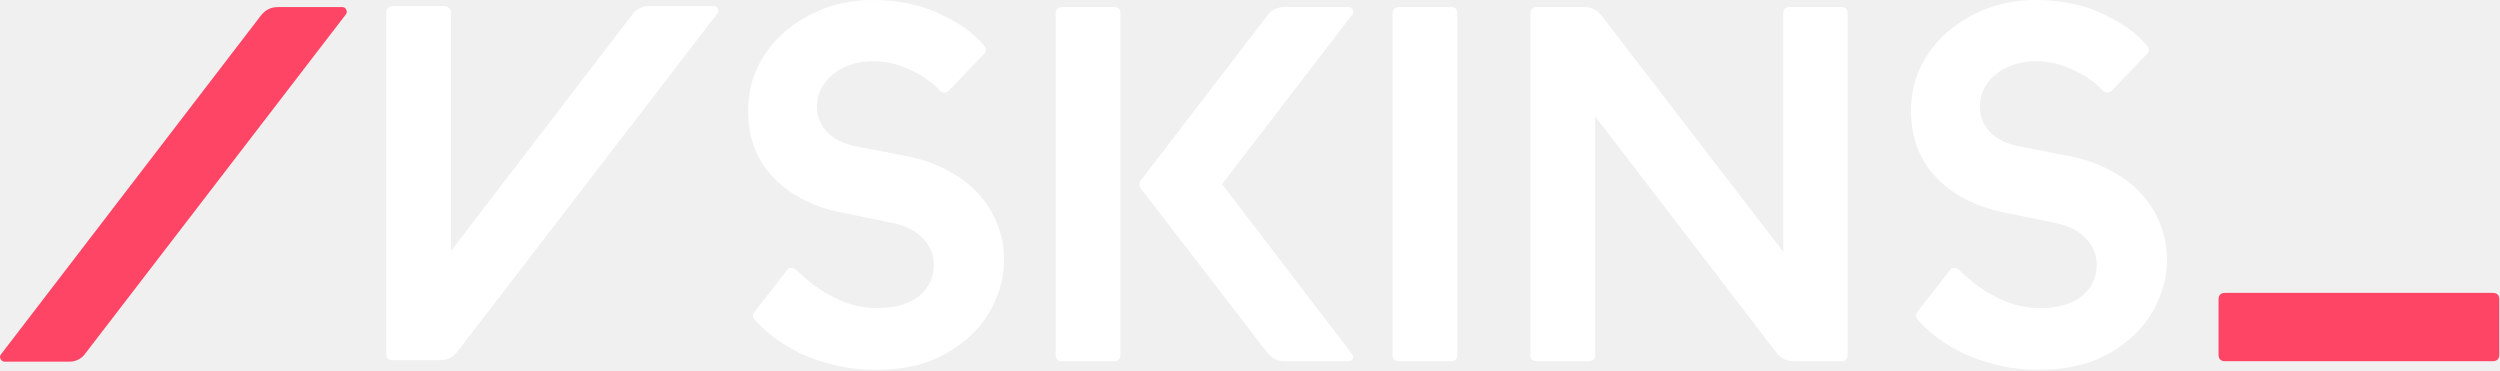
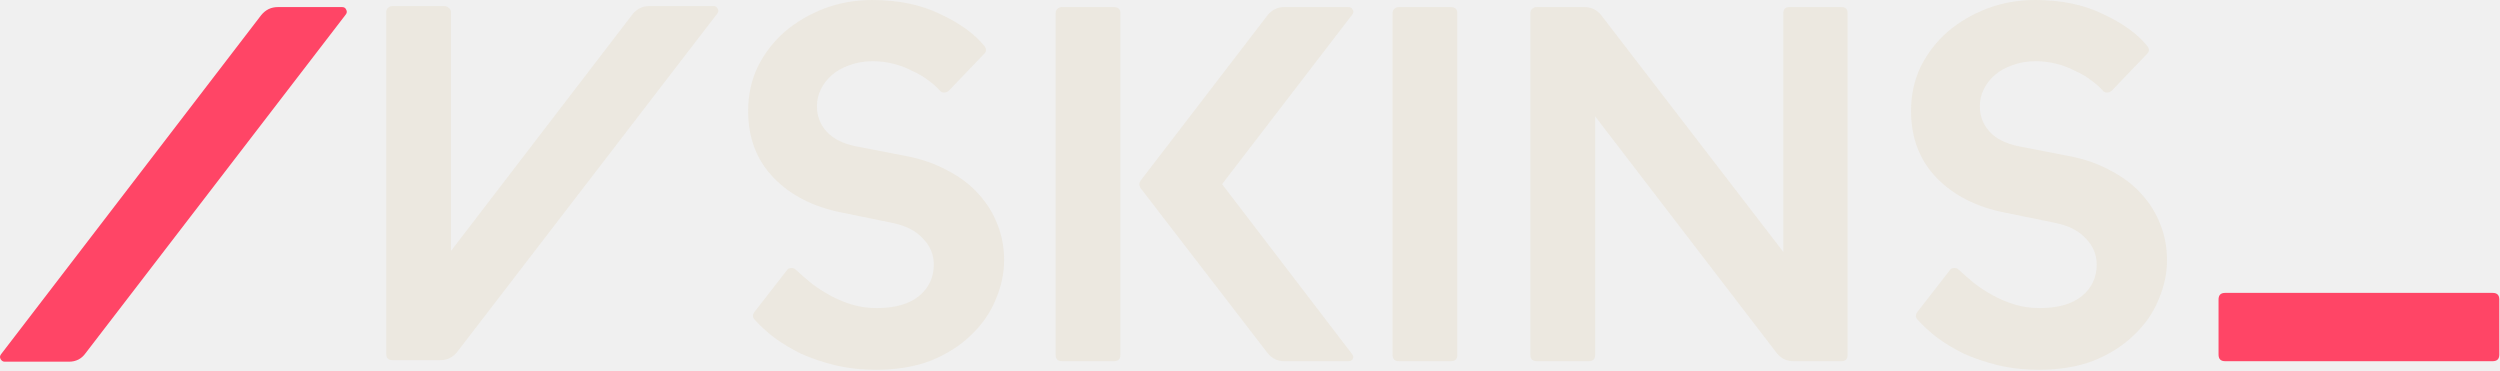
<svg xmlns="http://www.w3.org/2000/svg" width="2471" height="366" viewBox="0 0 2471 366" fill="none">
  <path d="M1.143 350L258.143 15C262.476 9.667 267.976 7 274.643 7H338.143C340.143 7 341.476 7.833 342.143 9.5C343.143 11.167 342.976 12.833 341.643 14.5L84.643 349C80.643 354.667 75.143 357.5 68.143 357.5H4.643C2.976 357.5 1.643 356.667 0.643 355C-0.357 353.333 -0.19 351.667 1.143 350Z" fill="#FF4566" />
-   <path d="M387.776 6H439.276C440.942 6 442.442 6.667 443.776 8C445.109 9 445.776 10.333 445.776 12V248L625.276 14C629.609 8.667 635.109 6 641.776 6H705.276C707.276 6 708.609 6.833 709.276 8.5C710.276 10.167 710.276 11.667 709.276 13L451.776 348C447.442 353.333 441.942 356 435.276 356H387.776C386.109 356 384.609 355.5 383.276 354.5C382.276 353.167 381.776 351.667 381.776 350V12C381.776 10.333 382.276 9 383.276 8C384.609 6.667 386.109 6 387.776 6Z" fill="white" />
-   <path d="M739.463 109.5C739.463 93.833 742.63 79.333 748.963 66C755.63 52.667 764.463 41.167 775.463 31.5C786.797 21.833 799.797 14.167 814.463 8.5C829.463 2.833 845.297 0 861.963 0C887.963 0 910.463 4.667 929.463 14C948.797 23 963.297 33.5 972.963 45.5C975.297 48.5 975.13 51.167 972.463 53.5L937.963 89.5C936.63 90.833 934.963 91.5 932.963 91.5C931.297 91.5 929.797 90.667 928.463 89C925.463 85.667 921.63 82.333 916.963 79C912.63 75.667 907.463 72.667 901.463 70C895.797 67 889.63 64.667 882.963 63C876.297 61.333 869.463 60.5 862.463 60.5C854.13 60.5 846.463 61.833 839.463 64.5C832.797 66.833 827.13 70 822.463 74C817.797 78 814.13 82.667 811.463 88C808.797 93.333 807.463 99 807.463 105C807.463 114.667 810.63 123 816.963 130C823.297 137 832.797 141.833 845.463 144.5L894.463 154C910.463 157 924.463 161.833 936.463 168.5C948.797 174.833 958.963 182.5 966.963 191.5C975.297 200.5 981.63 210.667 985.963 222C990.297 233 992.463 244.667 992.463 257C992.463 270.333 989.63 283.5 983.963 296.5C978.63 309.5 970.463 321.167 959.463 331.5C948.797 341.833 935.63 350.167 919.963 356.5C904.297 362.5 886.297 365.5 865.963 365.5C851.63 365.5 838.13 364 825.463 361C813.13 358 801.797 354.167 791.463 349.5C781.463 344.5 772.63 339.167 764.963 333.5C757.297 327.5 750.963 321.667 745.963 316C743.63 313.667 743.63 311 745.963 308L777.463 267.5C778.463 265.833 779.797 265 781.463 265C783.463 264.667 785.13 265.167 786.463 266.5C791.13 270.833 796.297 275.333 801.963 280C807.63 284.333 813.797 288.333 820.463 292C827.13 295.667 834.297 298.667 841.963 301C849.63 303.333 857.797 304.5 866.463 304.5C884.797 304.5 898.797 300.5 908.463 292.5C918.13 284.5 922.963 274.167 922.963 261.5C922.963 251.5 919.297 242.833 911.963 235.5C904.963 227.833 894.463 222.667 880.463 220L831.463 210C803.463 204.333 781.13 192.833 764.463 175.5C747.797 158.167 739.463 136.167 739.463 109.5Z" fill="white" />
-   <path d="M1127.4 178.5L1252.9 15C1257.23 9.667 1262.73 7 1269.4 7H1332.9C1334.9 7 1336.23 7.833 1336.9 9.5C1337.9 10.833 1337.9 12.333 1336.9 14L1207.9 182L1336.4 350C1337.73 351.667 1337.9 353.333 1336.9 355C1336.23 356.333 1334.9 357 1332.9 357H1269.4C1262.73 357 1257.23 354.333 1252.9 349L1127.4 186C1125.73 183.333 1125.73 180.833 1127.4 178.5ZM1043.4 13C1043.4 11.333 1043.9 10 1044.9 9C1046.23 7.667 1047.73 7 1049.4 7H1100.9C1105.23 7 1107.4 9 1107.4 13V351C1107.4 355 1105.23 357 1100.9 357H1049.4C1047.73 357 1046.23 356.5 1044.9 355.5C1043.9 354.167 1043.4 352.667 1043.4 351V13Z" fill="white" />
-   <path d="M1382.4 7H1433.9C1438.24 7 1440.4 9 1440.4 13V351C1440.4 355 1438.24 357 1433.9 357H1382.4C1380.74 357 1379.24 356.5 1377.9 355.5C1376.9 354.167 1376.4 352.667 1376.4 351V13C1376.4 11.333 1376.9 10 1377.9 9C1379.24 7.667 1380.74 7 1382.4 7Z" fill="white" />
-   <path d="M1512.64 351V13C1512.64 11.333 1513.14 10 1514.14 9C1515.47 7.667 1516.97 7 1518.64 7H1566.14C1572.8 7 1578.3 9.667 1582.64 15L1762.64 249V13C1762.64 9 1764.64 7 1768.64 7H1820.14C1824.14 7 1826.14 9 1826.14 13V351C1826.14 355 1824.14 357 1820.14 357H1772.64C1765.97 357 1760.47 354.333 1756.14 349L1576.64 115V351C1576.64 355 1574.47 357 1570.14 357H1518.64C1516.97 357 1515.47 356.5 1514.14 355.5C1513.14 354.167 1512.64 352.667 1512.64 351Z" fill="white" />
-   <path d="M1888.88 109.5C1888.88 93.833 1892.04 79.333 1898.38 66C1905.04 52.667 1913.88 41.167 1924.88 31.5C1936.21 21.833 1949.21 14.167 1963.88 8.5C1978.88 2.833 1994.71 0 2011.38 0C2037.38 0 2059.88 4.667 2078.88 14C2098.21 23 2112.71 33.5 2122.38 45.5C2124.71 48.5 2124.54 51.167 2121.88 53.5L2087.38 89.5C2086.04 90.833 2084.38 91.5 2082.38 91.5C2080.71 91.5 2079.21 90.667 2077.88 89C2074.88 85.667 2071.04 82.333 2066.38 79C2062.04 75.667 2056.88 72.667 2050.88 70C2045.21 67 2039.04 64.667 2032.38 63C2025.71 61.333 2018.88 60.5 2011.88 60.5C2003.54 60.5 1995.88 61.833 1988.88 64.5C1982.21 66.833 1976.54 70 1971.88 74C1967.21 78 1963.54 82.667 1960.88 88C1958.21 93.333 1956.88 99 1956.88 105C1956.88 114.667 1960.04 123 1966.38 130C1972.71 137 1982.21 141.833 1994.88 144.5L2043.88 154C2059.88 157 2073.88 161.833 2085.88 168.5C2098.21 174.833 2108.38 182.5 2116.38 191.5C2124.71 200.5 2131.04 210.667 2135.38 222C2139.71 233 2141.88 244.667 2141.88 257C2141.88 270.333 2139.04 283.5 2133.38 296.5C2128.04 309.5 2119.88 321.167 2108.88 331.5C2098.21 341.833 2085.04 350.167 2069.38 356.5C2053.71 362.5 2035.71 365.5 2015.38 365.5C2001.04 365.5 1987.54 364 1974.88 361C1962.54 358 1951.21 354.167 1940.88 349.5C1930.88 344.5 1922.04 339.167 1914.38 333.5C1906.71 327.5 1900.38 321.667 1895.38 316C1893.04 313.667 1893.04 311 1895.38 308L1926.88 267.5C1927.88 265.833 1929.21 265 1930.88 265C1932.88 264.667 1934.54 265.167 1935.88 266.5C1940.54 270.833 1945.71 275.333 1951.38 280C1957.04 284.333 1963.21 288.333 1969.88 292C1976.54 295.667 1983.71 298.667 1991.38 301C1999.04 303.333 2007.21 304.5 2015.88 304.5C2034.21 304.5 2048.21 300.5 2057.88 292.5C2067.54 284.5 2072.38 274.167 2072.38 261.5C2072.38 251.5 2068.71 242.833 2061.38 235.5C2054.38 227.833 2043.88 222.667 2029.88 220L1980.88 210C1952.88 204.333 1930.54 192.833 1913.88 175.5C1897.21 158.167 1888.88 136.167 1888.88 109.5Z" fill="white" />
+   <path d="M387.776 6H439.276C440.942 6 442.442 6.667 443.776 8C445.109 9 445.776 10.333 445.776 12V248L625.276 14C629.609 8.667 635.109 6 641.776 6H705.276C707.276 6 708.609 6.833 709.276 8.5C710.276 10.167 710.276 11.667 709.276 13L451.776 348C447.442 353.333 441.942 356 435.276 356H387.776C386.109 356 384.609 355.5 383.276 354.5C382.276 353.167 381.776 351.667 381.776 350V12C381.776 10.333 382.276 9 383.276 8C384.609 6.667 386.109 6 387.776 6Z" fill="#ECE8E0" />
+   <path d="M739.463 109.5C739.463 93.833 742.63 79.333 748.963 66C755.63 52.667 764.463 41.167 775.463 31.5C786.797 21.833 799.797 14.167 814.463 8.5C829.463 2.833 845.297 0 861.963 0C887.963 0 910.463 4.667 929.463 14C948.797 23 963.297 33.5 972.963 45.5C975.297 48.5 975.13 51.167 972.463 53.5L937.963 89.5C936.63 90.833 934.963 91.5 932.963 91.5C931.297 91.5 929.797 90.667 928.463 89C925.463 85.667 921.63 82.333 916.963 79C912.63 75.667 907.463 72.667 901.463 70C895.797 67 889.63 64.667 882.963 63C876.297 61.333 869.463 60.5 862.463 60.5C854.13 60.5 846.463 61.833 839.463 64.5C832.797 66.833 827.13 70 822.463 74C817.797 78 814.13 82.667 811.463 88C808.797 93.333 807.463 99 807.463 105C807.463 114.667 810.63 123 816.963 130C823.297 137 832.797 141.833 845.463 144.5L894.463 154C910.463 157 924.463 161.833 936.463 168.5C948.797 174.833 958.963 182.5 966.963 191.5C975.297 200.5 981.63 210.667 985.963 222C990.297 233 992.463 244.667 992.463 257C992.463 270.333 989.63 283.5 983.963 296.5C978.63 309.5 970.463 321.167 959.463 331.5C948.797 341.833 935.63 350.167 919.963 356.5C904.297 362.5 886.297 365.5 865.963 365.5C851.63 365.5 838.13 364 825.463 361C813.13 358 801.797 354.167 791.463 349.5C781.463 344.5 772.63 339.167 764.963 333.5C757.297 327.5 750.963 321.667 745.963 316C743.63 313.667 743.63 311 745.963 308L777.463 267.5C778.463 265.833 779.797 265 781.463 265C783.463 264.667 785.13 265.167 786.463 266.5C791.13 270.833 796.297 275.333 801.963 280C807.63 284.333 813.797 288.333 820.463 292C827.13 295.667 834.297 298.667 841.963 301C849.63 303.333 857.797 304.5 866.463 304.5C884.797 304.5 898.797 300.5 908.463 292.5C918.13 284.5 922.963 274.167 922.963 261.5C922.963 251.5 919.297 242.833 911.963 235.5C904.963 227.833 894.463 222.667 880.463 220L831.463 210C803.463 204.333 781.13 192.833 764.463 175.5C747.797 158.167 739.463 136.167 739.463 109.5Z" fill="#ECE8E0" />
+   <path d="M1127.4 178.5L1252.9 15C1257.23 9.667 1262.73 7 1269.4 7H1332.9C1334.9 7 1336.23 7.833 1336.9 9.5C1337.9 10.833 1337.9 12.333 1336.9 14L1207.9 182L1336.4 350C1337.73 351.667 1337.9 353.333 1336.9 355C1336.23 356.333 1334.9 357 1332.9 357H1269.4C1262.73 357 1257.23 354.333 1252.9 349L1127.4 186C1125.73 183.333 1125.73 180.833 1127.4 178.5ZM1043.4 13C1043.4 11.333 1043.9 10 1044.9 9C1046.23 7.667 1047.73 7 1049.4 7H1100.9C1105.23 7 1107.4 9 1107.4 13V351C1107.4 355 1105.23 357 1100.9 357H1049.4C1047.73 357 1046.23 356.5 1044.9 355.5C1043.9 354.167 1043.4 352.667 1043.4 351V13Z" fill="#ECE8E0" />
+   <path d="M1382.4 7H1433.9C1438.24 7 1440.4 9 1440.4 13V351C1440.4 355 1438.24 357 1433.9 357H1382.4C1380.74 357 1379.24 356.5 1377.9 355.5C1376.9 354.167 1376.4 352.667 1376.4 351V13C1376.4 11.333 1376.9 10 1377.9 9C1379.24 7.667 1380.74 7 1382.4 7Z" fill="#ECE8E0" />
+   <path d="M1512.64 351V13C1512.64 11.333 1513.14 10 1514.14 9C1515.47 7.667 1516.97 7 1518.64 7H1566.14C1572.8 7 1578.3 9.667 1582.64 15L1762.64 249V13C1762.64 9 1764.64 7 1768.64 7H1820.14C1824.14 7 1826.14 9 1826.14 13V351C1826.14 355 1824.14 357 1820.14 357H1772.64C1765.97 357 1760.47 354.333 1756.14 349L1576.64 115V351C1576.64 355 1574.47 357 1570.14 357H1518.64C1516.97 357 1515.47 356.5 1514.14 355.5C1513.14 354.167 1512.64 352.667 1512.64 351Z" fill="#ECE8E0" />
+   <path d="M1888.88 109.5C1888.88 93.833 1892.04 79.333 1898.38 66C1905.04 52.667 1913.88 41.167 1924.88 31.5C1936.21 21.833 1949.21 14.167 1963.88 8.5C1978.88 2.833 1994.71 0 2011.38 0C2037.38 0 2059.88 4.667 2078.88 14C2098.21 23 2112.71 33.5 2122.38 45.5C2124.71 48.5 2124.54 51.167 2121.88 53.5L2087.38 89.5C2086.04 90.833 2084.38 91.5 2082.38 91.5C2080.71 91.5 2079.21 90.667 2077.88 89C2074.88 85.667 2071.04 82.333 2066.38 79C2062.04 75.667 2056.88 72.667 2050.88 70C2045.21 67 2039.04 64.667 2032.38 63C2025.71 61.333 2018.88 60.5 2011.88 60.5C2003.54 60.5 1995.88 61.833 1988.88 64.5C1982.21 66.833 1976.54 70 1971.88 74C1967.21 78 1963.54 82.667 1960.88 88C1958.21 93.333 1956.88 99 1956.88 105C1956.88 114.667 1960.04 123 1966.38 130C1972.71 137 1982.21 141.833 1994.88 144.5L2043.88 154C2059.88 157 2073.88 161.833 2085.88 168.5C2098.21 174.833 2108.38 182.5 2116.38 191.5C2124.71 200.5 2131.04 210.667 2135.38 222C2139.71 233 2141.88 244.667 2141.88 257C2141.88 270.333 2139.04 283.5 2133.38 296.5C2128.04 309.5 2119.88 321.167 2108.88 331.5C2098.21 341.833 2085.04 350.167 2069.38 356.5C2053.71 362.5 2035.71 365.5 2015.38 365.5C2001.04 365.5 1987.54 364 1974.88 361C1962.54 358 1951.21 354.167 1940.88 349.5C1930.88 344.5 1922.04 339.167 1914.38 333.5C1906.71 327.5 1900.38 321.667 1895.38 316C1893.04 313.667 1893.04 311 1895.38 308L1926.88 267.5C1927.88 265.833 1929.21 265 1930.88 265C1932.88 264.667 1934.54 265.167 1935.88 266.5C1940.54 270.833 1945.71 275.333 1951.38 280C1957.04 284.333 1963.21 288.333 1969.88 292C1976.54 295.667 1983.71 298.667 1991.38 301C1999.04 303.333 2007.21 304.5 2015.88 304.5C2034.21 304.5 2048.21 300.5 2057.88 292.5C2067.54 284.5 2072.38 274.167 2072.38 261.5C2072.38 251.5 2068.71 242.833 2061.38 235.5C2054.38 227.833 2043.88 222.667 2029.88 220L1980.88 210C1952.88 204.333 1930.54 192.833 1913.88 175.5C1897.21 158.167 1888.88 136.167 1888.88 109.5Z" fill="#ECE8E0" />
  <path d="M2199.31 289.5H2463.81C2468.14 289.5 2470.31 291.667 2470.31 296V350.5C2470.31 354.833 2468.14 357 2463.81 357H2199.31C2194.98 357 2192.81 354.833 2192.81 350.5V296C2192.81 291.667 2194.98 289.5 2199.31 289.5Z" fill="#FF4566" />
</svg>
